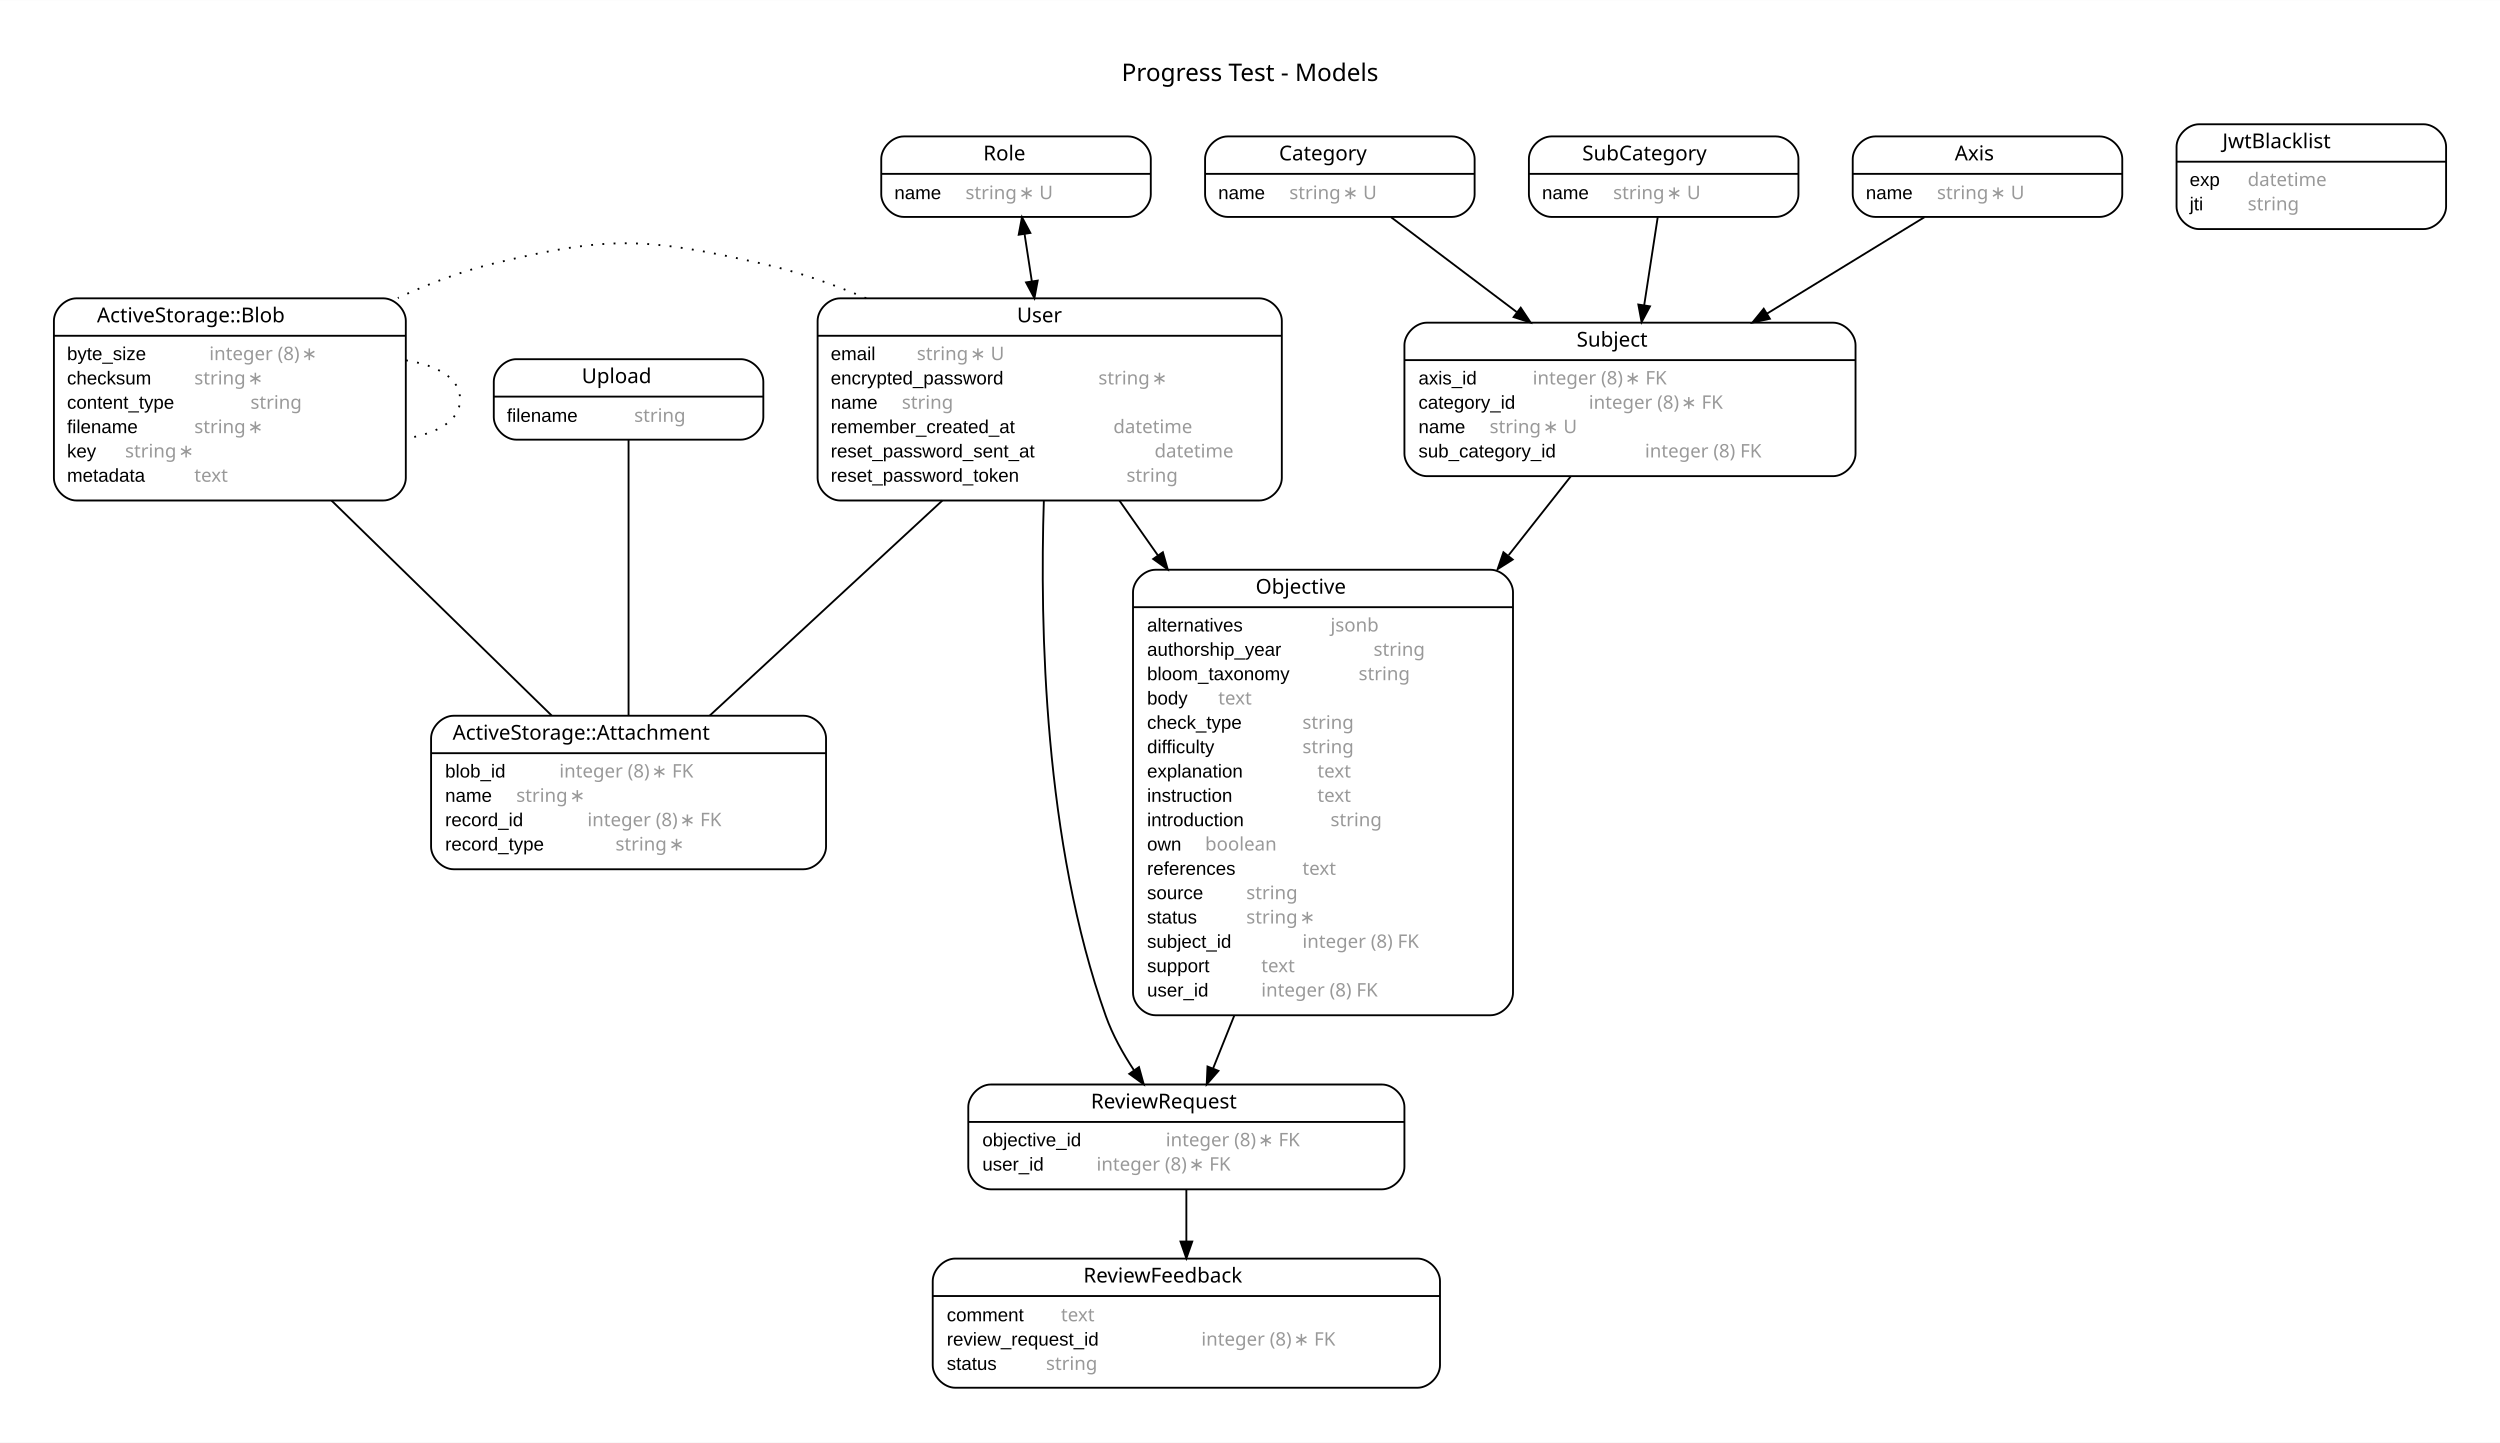
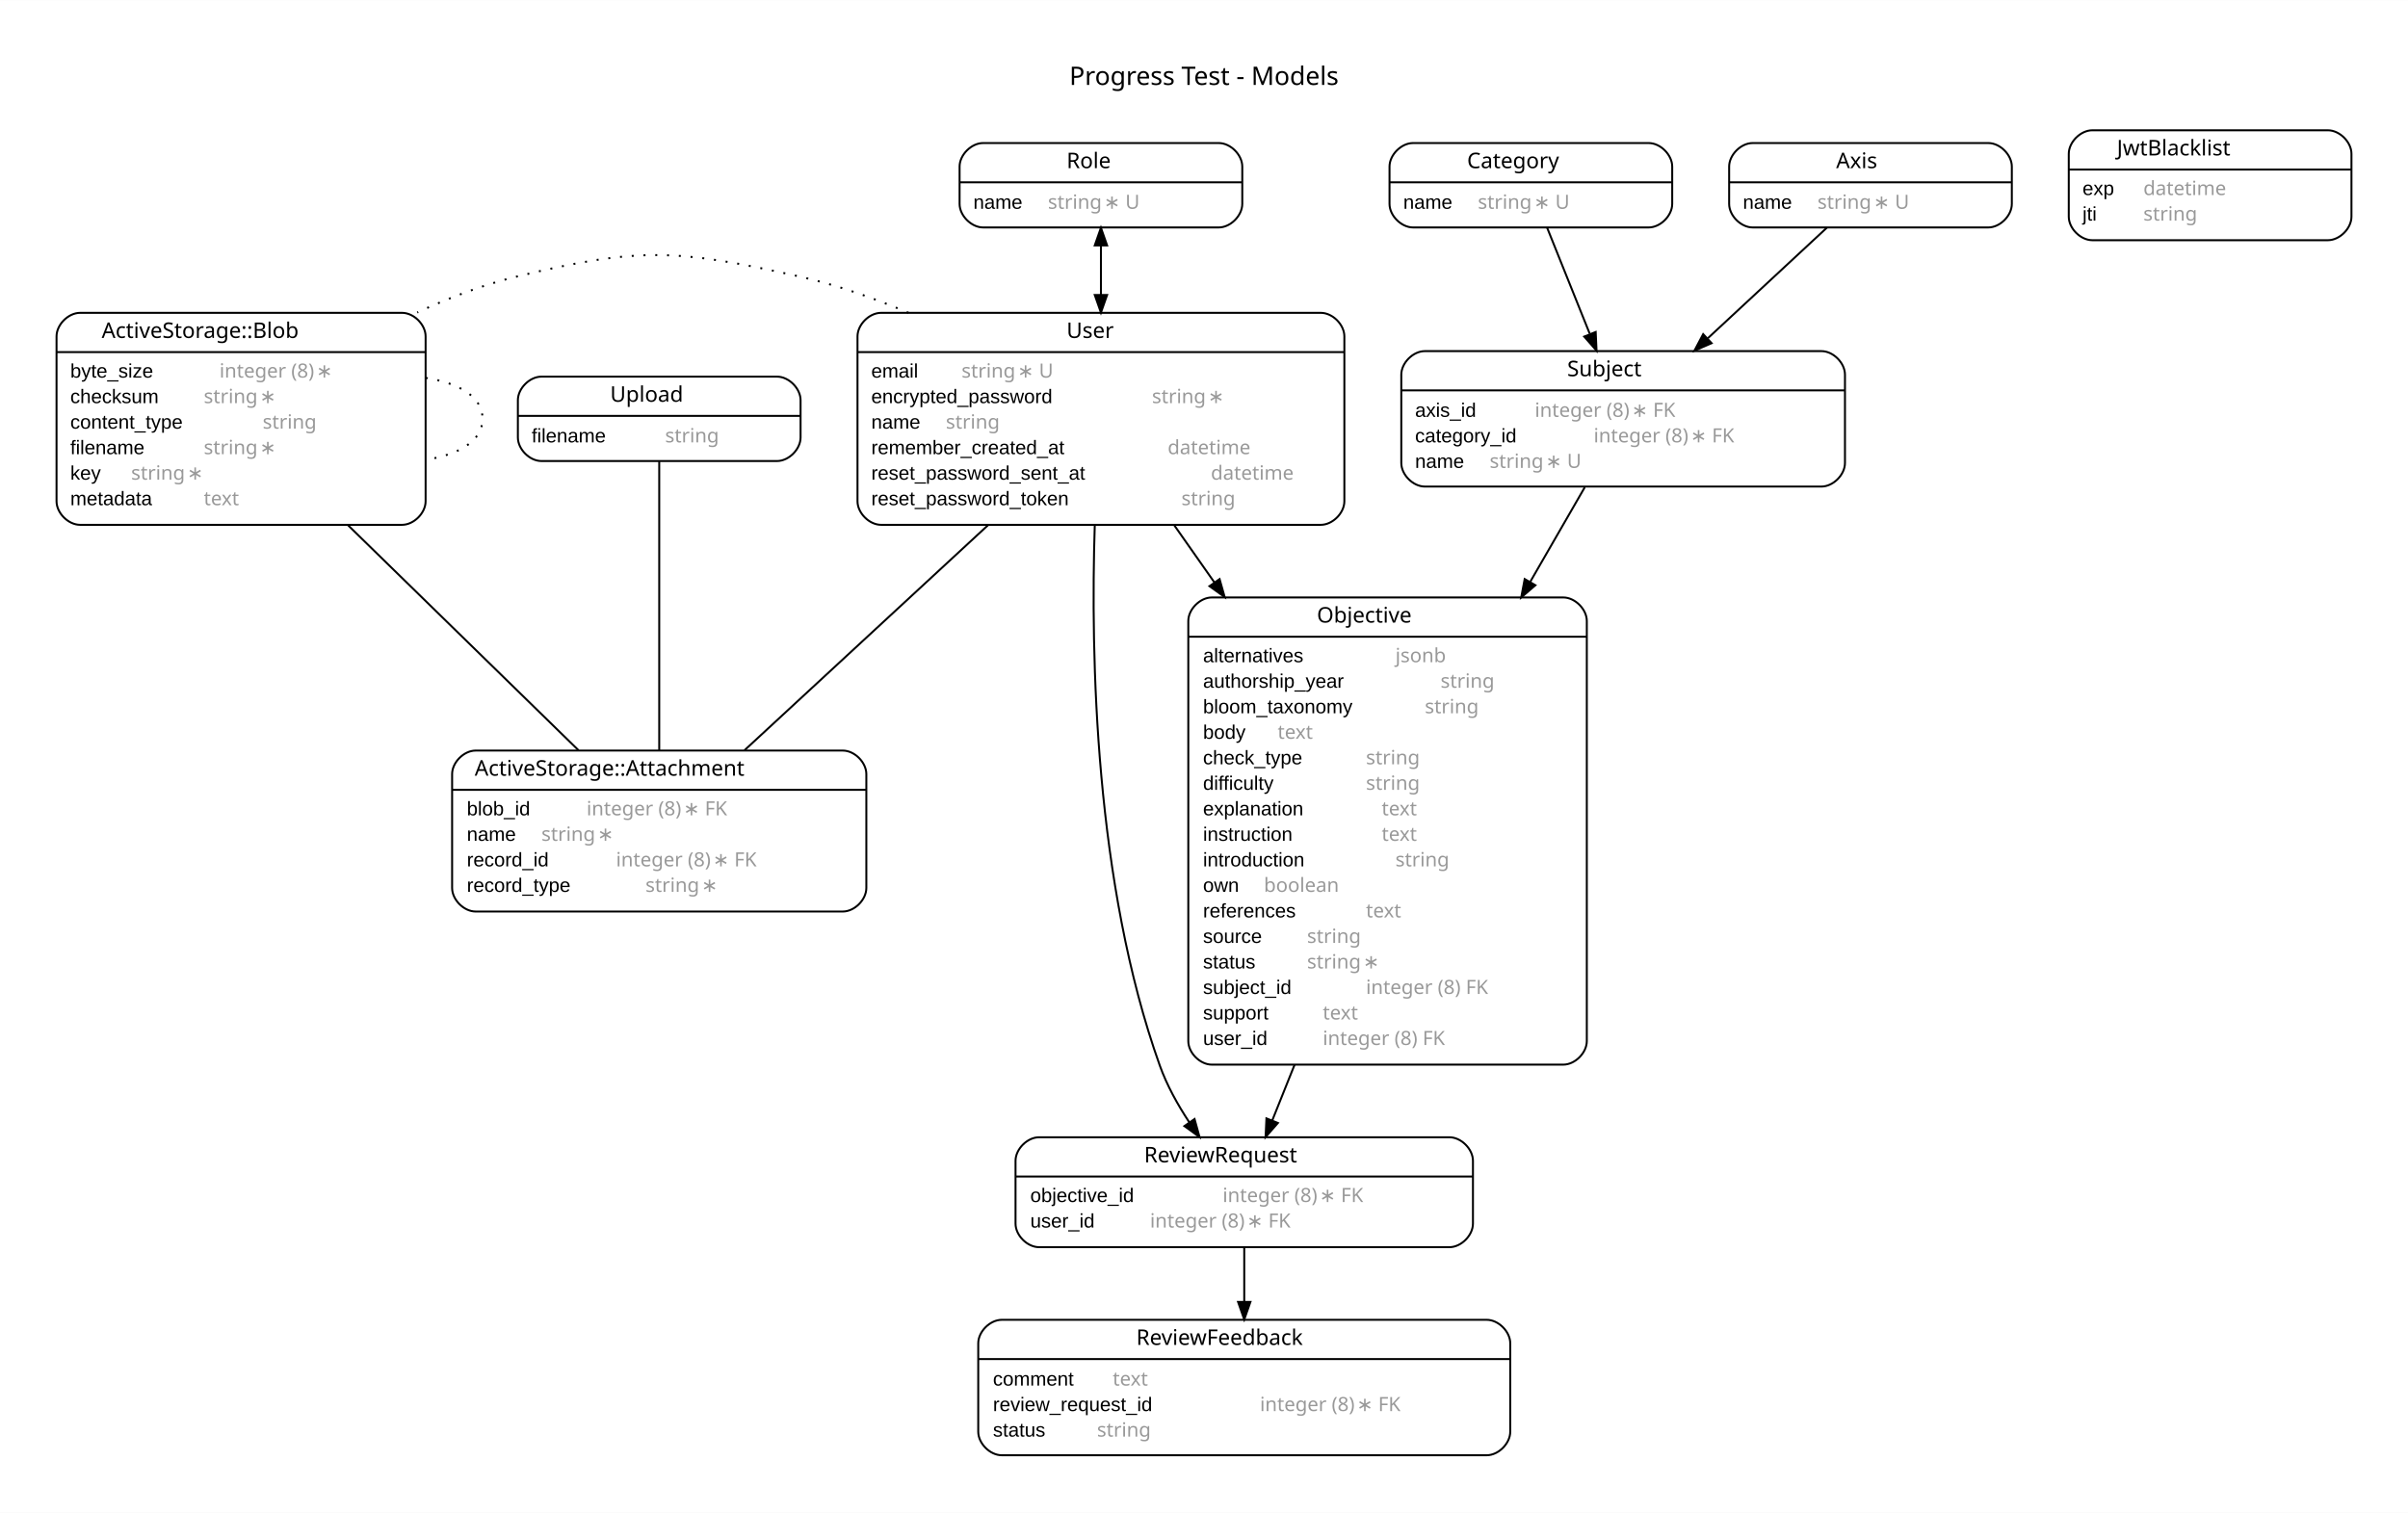
- <svg xmlns="http://www.w3.org/2000/svg" width="1336pt" height="771pt" viewBox="0.00 0.00 1335.60 770.60">
+ <svg xmlns="http://www.w3.org/2000/svg" width="1227pt" height="771pt" viewBox="0.00 0.00 1226.60 770.60">
  <g id="graph0" class="graph" transform="scale(1 1) rotate(0) translate(28.8 741.8)">
-     <polygon fill="white" stroke="transparent" points="-28.8,28.8 -28.8,-741.8 1306.8,-741.8 1306.8,28.8 -28.8,28.8" />
-     <text text-anchor="middle" x="639" y="-698.6" font-family="Arial Bold" font-size="13.00">Progress Test - Models</text>
+     <polygon fill="white" stroke="transparent" points="-28.8,28.8 -28.8,-741.8 1197.8,-741.8 1197.8,28.8 -28.8,28.8" />
+     <text text-anchor="middle" x="584.5" y="-698.6" font-family="Arial Bold" font-size="13.00">Progress Test - Models</text>
    <g id="node1" class="node">
      <path fill="none" stroke="black" d="M213.5,-277.5C213.5,-277.5 400.5,-277.5 400.5,-277.5 406.5,-277.5 412.5,-283.5 412.5,-289.5 412.5,-289.5 412.5,-347.5 412.5,-347.5 412.5,-353.5 406.5,-359.5 400.5,-359.5 400.5,-359.5 213.5,-359.5 213.5,-359.5 207.5,-359.5 201.5,-353.5 201.5,-347.5 201.5,-347.5 201.5,-289.5 201.5,-289.5 201.5,-283.5 207.5,-277.5 213.5,-277.5" />
      <text text-anchor="start" x="213" y="-346.7" font-family="Arial Bold" font-size="11.00">ActiveStorage::Attachment</text>
      <polyline fill="none" stroke="black" points="201.5,-339.5 412.5,-339.5 " />
      <text text-anchor="start" x="209" y="-326.5" font-family="Arial" font-size="10.00">blob_id </text>
      <text text-anchor="start" x="270" y="-326.5" font-family="Arial Italic" font-size="10.00" fill="#999999">integer (8) ∗ FK</text>
      <text text-anchor="start" x="209" y="-313.5" font-family="Arial" font-size="10.00">name </text>
      <text text-anchor="start" x="247" y="-313.5" font-family="Arial Italic" font-size="10.00" fill="#999999">string ∗</text>
      <text text-anchor="start" x="209" y="-300.5" font-family="Arial" font-size="10.00">record_id </text>
      <text text-anchor="start" x="285" y="-300.5" font-family="Arial Italic" font-size="10.00" fill="#999999">integer (8) ∗ FK</text>
      <text text-anchor="start" x="209" y="-287.5" font-family="Arial" font-size="10.00">record_type </text>
      <text text-anchor="start" x="300" y="-287.5" font-family="Arial Italic" font-size="10.00" fill="#999999">string ∗</text>
    </g>
    <g id="node2" class="node">
      <path fill="none" stroke="black" d="M12,-474.5C12,-474.5 176,-474.5 176,-474.5 182,-474.5 188,-480.5 188,-486.5 188,-486.5 188,-570.5 188,-570.5 188,-576.5 182,-582.5 176,-582.5 176,-582.5 12,-582.5 12,-582.5 6,-582.5 0,-576.5 0,-570.5 0,-570.5 0,-486.5 0,-486.5 0,-480.5 6,-474.5 12,-474.5" />
      <text text-anchor="start" x="23" y="-569.7" font-family="Arial Bold" font-size="11.00">ActiveStorage::Blob</text>
      <polyline fill="none" stroke="black" points="0,-562.5 188,-562.5 " />
      <text text-anchor="start" x="7" y="-549.5" font-family="Arial" font-size="10.00">byte_size </text>
      <text text-anchor="start" x="83" y="-549.5" font-family="Arial Italic" font-size="10.00" fill="#999999">integer (8) ∗</text>
      <text text-anchor="start" x="7" y="-536.5" font-family="Arial" font-size="10.00">checksum </text>
      <text text-anchor="start" x="75" y="-536.5" font-family="Arial Italic" font-size="10.00" fill="#999999">string ∗</text>
      <text text-anchor="start" x="7" y="-523.5" font-family="Arial" font-size="10.00">content_type </text>
      <text text-anchor="start" x="105" y="-523.5" font-family="Arial Italic" font-size="10.00" fill="#999999">string</text>
      <text text-anchor="start" x="7" y="-510.5" font-family="Arial" font-size="10.00">filename </text>
      <text text-anchor="start" x="75" y="-510.5" font-family="Arial Italic" font-size="10.00" fill="#999999">string ∗</text>
      <text text-anchor="start" x="7" y="-497.5" font-family="Arial" font-size="10.00">key </text>
      <text text-anchor="start" x="38" y="-497.5" font-family="Arial Italic" font-size="10.00" fill="#999999">string ∗</text>
      <text text-anchor="start" x="7" y="-484.5" font-family="Arial" font-size="10.00">metadata </text>
      <text text-anchor="start" x="75" y="-484.5" font-family="Arial Italic" font-size="10.00" fill="#999999">text</text>
    </g>
    <g id="edge4" class="edge">
      <path fill="none" stroke="black" d="M148.3,-474.47C184.91,-438.73 232.45,-392.3 265.91,-359.62" />
    </g>
-     <g id="edge15" class="edge">
+     <g id="edge14" class="edge">
      <path fill="none" stroke="black" stroke-dasharray="1,5" d="M188.11,-549.37C205.11,-546.69 217,-539.74 217,-528.5 217,-517.26 205.11,-510.31 188.11,-507.63" />
    </g>
    <g id="node3" class="node">
-       <path fill="none" stroke="black" d="M973,-626C973,-626 1093,-626 1093,-626 1099,-626 1105,-632 1105,-638 1105,-638 1105,-657 1105,-657 1105,-663 1099,-669 1093,-669 1093,-669 973,-669 973,-669 967,-669 961,-663 961,-657 961,-657 961,-638 961,-638 961,-632 967,-626 973,-626" />
-       <text text-anchor="start" x="1015.5" y="-656.2" font-family="Arial Bold" font-size="11.00">Axis</text>
-       <polyline fill="none" stroke="black" points="961,-649 1105,-649 " />
-       <text text-anchor="start" x="968" y="-635.5" font-family="Arial" font-size="10.00">name </text>
-       <text text-anchor="start" x="1006" y="-635.5" font-family="Arial Italic" font-size="10.00" fill="#999999">string ∗ U</text>
-     </g>
-     <g id="node11" class="node">
-       <path fill="none" stroke="black" d="M733.5,-487.5C733.5,-487.5 950.5,-487.5 950.5,-487.5 956.5,-487.5 962.5,-493.5 962.5,-499.5 962.5,-499.5 962.5,-557.5 962.5,-557.5 962.5,-563.5 956.5,-569.5 950.5,-569.5 950.5,-569.5 733.5,-569.5 733.5,-569.5 727.5,-569.5 721.5,-563.5 721.5,-557.5 721.5,-557.5 721.5,-499.5 721.5,-499.5 721.5,-493.5 727.5,-487.5 733.5,-487.5" />
-       <text text-anchor="start" x="813.5" y="-556.7" font-family="Arial Bold" font-size="11.00">Subject</text>
-       <polyline fill="none" stroke="black" points="721.5,-549.5 962.5,-549.5 " />
-       <text text-anchor="start" x="729" y="-536.5" font-family="Arial" font-size="10.00">axis_id </text>
-       <text text-anchor="start" x="790" y="-536.5" font-family="Arial Italic" font-size="10.00" fill="#999999">integer (8) ∗ FK</text>
-       <text text-anchor="start" x="729" y="-523.5" font-family="Arial" font-size="10.00">category_id </text>
-       <text text-anchor="start" x="820" y="-523.5" font-family="Arial Italic" font-size="10.00" fill="#999999">integer (8) ∗ FK</text>
-       <text text-anchor="start" x="729" y="-510.5" font-family="Arial" font-size="10.00">name </text>
-       <text text-anchor="start" x="767" y="-510.5" font-family="Arial Italic" font-size="10.00" fill="#999999">string ∗ U</text>
-       <text text-anchor="start" x="729" y="-497.5" font-family="Arial" font-size="10.00">sub_category_id </text>
-       <text text-anchor="start" x="850" y="-497.5" font-family="Arial Italic" font-size="10.00" fill="#999999">integer (8) FK</text>
+       <path fill="none" stroke="black" d="M864,-626C864,-626 984,-626 984,-626 990,-626 996,-632 996,-638 996,-638 996,-657 996,-657 996,-663 990,-669 984,-669 984,-669 864,-669 864,-669 858,-669 852,-663 852,-657 852,-657 852,-638 852,-638 852,-632 858,-626 864,-626" />
+       <text text-anchor="start" x="906.5" y="-656.2" font-family="Arial Bold" font-size="11.00">Axis</text>
+       <polyline fill="none" stroke="black" points="852,-649 996,-649 " />
+       <text text-anchor="start" x="859" y="-635.5" font-family="Arial" font-size="10.00">name </text>
+       <text text-anchor="start" x="897" y="-635.5" font-family="Arial Italic" font-size="10.00" fill="#999999">string ∗ U</text>
+     </g>
+     <g id="node10" class="node">
+       <path fill="none" stroke="black" d="M697,-494C697,-494 899,-494 899,-494 905,-494 911,-500 911,-506 911,-506 911,-551 911,-551 911,-557 905,-563 899,-563 899,-563 697,-563 697,-563 691,-563 685,-557 685,-551 685,-551 685,-506 685,-506 685,-500 691,-494 697,-494" />
+       <text text-anchor="start" x="769.5" y="-550.2" font-family="Arial Bold" font-size="11.00">Subject</text>
+       <polyline fill="none" stroke="black" points="685,-543 911,-543 " />
+       <text text-anchor="start" x="692" y="-529.5" font-family="Arial" font-size="10.00">axis_id </text>
+       <text text-anchor="start" x="753" y="-529.5" font-family="Arial Italic" font-size="10.00" fill="#999999">integer (8) ∗ FK</text>
+       <text text-anchor="start" x="692" y="-516.5" font-family="Arial" font-size="10.00">category_id </text>
+       <text text-anchor="start" x="783" y="-516.5" font-family="Arial Italic" font-size="10.00" fill="#999999">integer (8) ∗ FK</text>
+       <text text-anchor="start" x="692" y="-503.5" font-family="Arial" font-size="10.00">name </text>
+       <text text-anchor="start" x="730" y="-503.5" font-family="Arial Italic" font-size="10.00" fill="#999999">string ∗ U</text>
    </g>
    <g id="edge9" class="edge">
-       <path fill="none" stroke="black" d="M999.29,-625.85C975.99,-611.58 944.09,-592.04 915.11,-574.29" />
-       <polygon fill="black" stroke="black" points="916.74,-571.59 907.42,-569.57 913.45,-576.96 916.74,-571.59" />
+       <path fill="none" stroke="black" d="M901.76,-625.85C885.01,-610.29 861.51,-588.47 841.11,-569.53" />
+       <polygon fill="black" stroke="black" points="843.06,-567.04 834.32,-563.23 838.77,-571.66 843.06,-567.04" />
    </g>
    <g id="node4" class="node">
-       <path fill="none" stroke="black" d="M627,-626C627,-626 747,-626 747,-626 753,-626 759,-632 759,-638 759,-638 759,-657 759,-657 759,-663 753,-669 747,-669 747,-669 627,-669 627,-669 621,-669 615,-663 615,-657 615,-657 615,-638 615,-638 615,-632 621,-626 627,-626" />
-       <text text-anchor="start" x="654.5" y="-656.2" font-family="Arial Bold" font-size="11.00">Category</text>
-       <polyline fill="none" stroke="black" points="615,-649 759,-649 " />
-       <text text-anchor="start" x="622" y="-635.5" font-family="Arial" font-size="10.00">name </text>
-       <text text-anchor="start" x="660" y="-635.5" font-family="Arial Italic" font-size="10.00" fill="#999999">string ∗ U</text>
+       <path fill="none" stroke="black" d="M691,-626C691,-626 811,-626 811,-626 817,-626 823,-632 823,-638 823,-638 823,-657 823,-657 823,-663 817,-669 811,-669 811,-669 691,-669 691,-669 685,-669 679,-663 679,-657 679,-657 679,-638 679,-638 679,-632 685,-626 691,-626" />
+       <text text-anchor="start" x="718.5" y="-656.2" font-family="Arial Bold" font-size="11.00">Category</text>
+       <polyline fill="none" stroke="black" points="679,-649 823,-649 " />
+       <text text-anchor="start" x="686" y="-635.5" font-family="Arial" font-size="10.00">name </text>
+       <text text-anchor="start" x="724" y="-635.5" font-family="Arial Italic" font-size="10.00" fill="#999999">string ∗ U</text>
    </g>
    <g id="edge8" class="edge">
-       <path fill="none" stroke="black" d="M714.35,-625.85C732.94,-611.82 758.27,-592.7 781.47,-575.19" />
-       <polygon fill="black" stroke="black" points="783.63,-577.51 788.91,-569.57 779.83,-572.48 783.63,-577.51" />
+       <path fill="none" stroke="black" d="M759.29,-625.85C765.27,-610.97 773.55,-590.36 780.92,-572.01" />
+       <polygon fill="black" stroke="black" points="784.02,-572.75 784.45,-563.23 778.17,-570.41 784.02,-572.75" />
    </g>
    <g id="node5" class="node">
-       <path fill="none" stroke="black" d="M1146,-619.5C1146,-619.5 1266,-619.5 1266,-619.5 1272,-619.5 1278,-625.5 1278,-631.5 1278,-631.5 1278,-663.5 1278,-663.5 1278,-669.5 1272,-675.5 1266,-675.5 1266,-675.5 1146,-675.5 1146,-675.5 1140,-675.5 1134,-669.5 1134,-663.5 1134,-663.5 1134,-631.5 1134,-631.5 1134,-625.5 1140,-619.5 1146,-619.5" />
-       <text text-anchor="start" x="1158.5" y="-662.7" font-family="Arial Bold" font-size="11.00">JwtBlacklist</text>
-       <polyline fill="none" stroke="black" points="1134,-655.5 1278,-655.5 " />
-       <text text-anchor="start" x="1141" y="-642.5" font-family="Arial" font-size="10.00">exp </text>
-       <text text-anchor="start" x="1172" y="-642.5" font-family="Arial Italic" font-size="10.00" fill="#999999">datetime</text>
-       <text text-anchor="start" x="1141" y="-629.5" font-family="Arial" font-size="10.00">jti </text>
-       <text text-anchor="start" x="1172" y="-629.5" font-family="Arial Italic" font-size="10.00" fill="#999999">string</text>
+       <path fill="none" stroke="black" d="M1037,-619.5C1037,-619.5 1157,-619.5 1157,-619.5 1163,-619.5 1169,-625.5 1169,-631.5 1169,-631.5 1169,-663.5 1169,-663.5 1169,-669.5 1163,-675.5 1157,-675.5 1157,-675.5 1037,-675.5 1037,-675.5 1031,-675.5 1025,-669.5 1025,-663.5 1025,-663.5 1025,-631.5 1025,-631.5 1025,-625.5 1031,-619.5 1037,-619.5" />
+       <text text-anchor="start" x="1049.5" y="-662.7" font-family="Arial Bold" font-size="11.00">JwtBlacklist</text>
+       <polyline fill="none" stroke="black" points="1025,-655.5 1169,-655.5 " />
+       <text text-anchor="start" x="1032" y="-642.5" font-family="Arial" font-size="10.00">exp </text>
+       <text text-anchor="start" x="1063" y="-642.5" font-family="Arial Italic" font-size="10.00" fill="#999999">datetime</text>
+       <text text-anchor="start" x="1032" y="-629.5" font-family="Arial" font-size="10.00">jti </text>
+       <text text-anchor="start" x="1063" y="-629.5" font-family="Arial Italic" font-size="10.00" fill="#999999">string</text>
    </g>
    <g id="node6" class="node">
      <path fill="none" stroke="black" d="M588.5,-199.5C588.5,-199.5 767.5,-199.5 767.5,-199.5 773.5,-199.5 779.5,-205.5 779.5,-211.5 779.5,-211.5 779.5,-425.5 779.5,-425.5 779.5,-431.5 773.5,-437.5 767.5,-437.5 767.5,-437.5 588.5,-437.5 588.5,-437.5 582.5,-437.5 576.5,-431.5 576.5,-425.5 576.5,-425.5 576.5,-211.5 576.5,-211.5 576.5,-205.5 582.5,-199.5 588.5,-199.5" />
      <text text-anchor="start" x="642" y="-424.7" font-family="Arial Bold" font-size="11.00">Objective</text>
      <polyline fill="none" stroke="black" points="576.5,-417.5 779.5,-417.5 " />
      <text text-anchor="start" x="584" y="-404.5" font-family="Arial" font-size="10.00">alternatives </text>
      <text text-anchor="start" x="682" y="-404.5" font-family="Arial Italic" font-size="10.00" fill="#999999">jsonb</text>
      <text text-anchor="start" x="584" y="-391.5" font-family="Arial" font-size="10.00">authorship_year </text>
      <text text-anchor="start" x="705" y="-391.5" font-family="Arial Italic" font-size="10.00" fill="#999999">string</text>
      <text text-anchor="start" x="584" y="-378.5" font-family="Arial" font-size="10.00">bloom_taxonomy </text>
      <text text-anchor="start" x="697" y="-378.5" font-family="Arial Italic" font-size="10.00" fill="#999999">string</text>
      <text text-anchor="start" x="584" y="-365.5" font-family="Arial" font-size="10.00">body </text>
      <text text-anchor="start" x="622" y="-365.5" font-family="Arial Italic" font-size="10.00" fill="#999999">text</text>
      <text text-anchor="start" x="584" y="-352.5" font-family="Arial" font-size="10.00">check_type </text>
      <text text-anchor="start" x="667" y="-352.5" font-family="Arial Italic" font-size="10.00" fill="#999999">string</text>
      <text text-anchor="start" x="584" y="-339.5" font-family="Arial" font-size="10.00">difficulty </text>
      <text text-anchor="start" x="667" y="-339.5" font-family="Arial Italic" font-size="10.00" fill="#999999">string</text>
      <text text-anchor="start" x="584" y="-326.5" font-family="Arial" font-size="10.00">explanation </text>
      <text text-anchor="start" x="675" y="-326.5" font-family="Arial Italic" font-size="10.00" fill="#999999">text</text>
      <text text-anchor="start" x="584" y="-313.5" font-family="Arial" font-size="10.00">instruction </text>
      <text text-anchor="start" x="675" y="-313.5" font-family="Arial Italic" font-size="10.00" fill="#999999">text</text>
      <text text-anchor="start" x="584" y="-300.5" font-family="Arial" font-size="10.00">introduction </text>
      <text text-anchor="start" x="682" y="-300.5" font-family="Arial Italic" font-size="10.00" fill="#999999">string</text>
      <text text-anchor="start" x="584" y="-287.5" font-family="Arial" font-size="10.00">own </text>
      <text text-anchor="start" x="615" y="-287.5" font-family="Arial Italic" font-size="10.00" fill="#999999">boolean</text>
      <text text-anchor="start" x="584" y="-274.5" font-family="Arial" font-size="10.00">references </text>
      <text text-anchor="start" x="667" y="-274.5" font-family="Arial Italic" font-size="10.00" fill="#999999">text</text>
      <text text-anchor="start" x="584" y="-261.5" font-family="Arial" font-size="10.00">source </text>
      <text text-anchor="start" x="637" y="-261.5" font-family="Arial Italic" font-size="10.00" fill="#999999">string</text>
      <text text-anchor="start" x="584" y="-248.5" font-family="Arial" font-size="10.00">status </text>
      <text text-anchor="start" x="637" y="-248.5" font-family="Arial Italic" font-size="10.00" fill="#999999">string ∗</text>
      <text text-anchor="start" x="584" y="-235.5" font-family="Arial" font-size="10.00">subject_id </text>
      <text text-anchor="start" x="667" y="-235.5" font-family="Arial Italic" font-size="10.00" fill="#999999">integer (8) FK</text>
      <text text-anchor="start" x="584" y="-222.5" font-family="Arial" font-size="10.00">support </text>
      <text text-anchor="start" x="645" y="-222.5" font-family="Arial Italic" font-size="10.00" fill="#999999">text</text>
      <text text-anchor="start" x="584" y="-209.5" font-family="Arial" font-size="10.00">user_id </text>
      <text text-anchor="start" x="645" y="-209.5" font-family="Arial Italic" font-size="10.00" fill="#999999">integer (8) FK</text>
    </g>
    <g id="node8" class="node">
      <path fill="none" stroke="black" d="M500.5,-106.5C500.5,-106.5 709.5,-106.5 709.5,-106.5 715.5,-106.5 721.5,-112.5 721.5,-118.5 721.5,-118.5 721.5,-150.5 721.5,-150.5 721.5,-156.5 715.5,-162.5 709.5,-162.5 709.5,-162.5 500.5,-162.5 500.5,-162.5 494.5,-162.5 488.5,-156.5 488.5,-150.5 488.5,-150.5 488.5,-118.5 488.5,-118.5 488.5,-112.5 494.5,-106.5 500.5,-106.5" />
      <text text-anchor="start" x="554" y="-149.7" font-family="Arial Bold" font-size="11.00">ReviewRequest</text>
      <polyline fill="none" stroke="black" points="488.5,-142.5 721.5,-142.5 " />
      <text text-anchor="start" x="496" y="-129.5" font-family="Arial" font-size="10.00">objective_id </text>
      <text text-anchor="start" x="594" y="-129.5" font-family="Arial Italic" font-size="10.00" fill="#999999">integer (8) ∗ FK</text>
      <text text-anchor="start" x="496" y="-116.5" font-family="Arial" font-size="10.00">user_id </text>
      <text text-anchor="start" x="557" y="-116.5" font-family="Arial Italic" font-size="10.00" fill="#999999">integer (8) ∗ FK</text>
    </g>
    <g id="edge11" class="edge">
      <path fill="none" stroke="black" d="M630.63,-199.41C626.58,-189.3 622.72,-179.68 619.29,-171.12" />
      <polygon fill="black" stroke="black" points="622.14,-169.78 615.87,-162.6 616.3,-172.12 622.14,-169.78" />
    </g>
    <g id="node7" class="node">
      <path fill="none" stroke="black" d="M481.5,-0.5C481.5,-0.5 728.5,-0.5 728.5,-0.5 734.5,-0.5 740.5,-6.5 740.5,-12.5 740.5,-12.5 740.5,-57.5 740.5,-57.5 740.5,-63.5 734.5,-69.5 728.5,-69.5 728.5,-69.5 481.5,-69.5 481.5,-69.5 475.5,-69.5 469.5,-63.5 469.5,-57.5 469.5,-57.5 469.5,-12.5 469.5,-12.5 469.5,-6.5 475.5,-0.5 481.5,-0.5" />
      <text text-anchor="start" x="550" y="-56.7" font-family="Arial Bold" font-size="11.00">ReviewFeedback</text>
      <polyline fill="none" stroke="black" points="469.5,-49.5 740.5,-49.5 " />
      <text text-anchor="start" x="477" y="-36" font-family="Arial" font-size="10.00">comment </text>
      <text text-anchor="start" x="538" y="-36" font-family="Arial Italic" font-size="10.00" fill="#999999">text</text>
      <text text-anchor="start" x="477" y="-23" font-family="Arial" font-size="10.00">review_request_id </text>
      <text text-anchor="start" x="613" y="-23" font-family="Arial Italic" font-size="10.00" fill="#999999">integer (8) ∗ FK</text>
      <text text-anchor="start" x="477" y="-10" font-family="Arial" font-size="10.00">status </text>
      <text text-anchor="start" x="530" y="-10" font-family="Arial Italic" font-size="10.00" fill="#999999">string</text>
    </g>
-     <g id="edge13" class="edge">
+     <g id="edge12" class="edge">
      <path fill="none" stroke="black" d="M605,-106.34C605,-97.8 605,-88.16 605,-78.81" />
      <polygon fill="black" stroke="black" points="608.15,-78.62 605,-69.62 601.85,-78.62 608.15,-78.62" />
    </g>
    <g id="node9" class="node">
-       <path fill="none" stroke="black" d="M454,-626C454,-626 574,-626 574,-626 580,-626 586,-632 586,-638 586,-638 586,-657 586,-657 586,-663 580,-669 574,-669 574,-669 454,-669 454,-669 448,-669 442,-663 442,-657 442,-657 442,-638 442,-638 442,-632 448,-626 454,-626" />
-       <text text-anchor="start" x="496.5" y="-656.2" font-family="Arial Bold" font-size="11.00">Role</text>
-       <polyline fill="none" stroke="black" points="442,-649 586,-649 " />
-       <text text-anchor="start" x="449" y="-635.5" font-family="Arial" font-size="10.00">name </text>
-       <text text-anchor="start" x="487" y="-635.5" font-family="Arial Italic" font-size="10.00" fill="#999999">string ∗ U</text>
-     </g>
-     <g id="node13" class="node">
+       <path fill="none" stroke="black" d="M472,-626C472,-626 592,-626 592,-626 598,-626 604,-632 604,-638 604,-638 604,-657 604,-657 604,-663 598,-669 592,-669 592,-669 472,-669 472,-669 466,-669 460,-663 460,-657 460,-657 460,-638 460,-638 460,-632 466,-626 472,-626" />
+       <text text-anchor="start" x="514.5" y="-656.2" font-family="Arial Bold" font-size="11.00">Role</text>
+       <polyline fill="none" stroke="black" points="460,-649 604,-649 " />
+       <text text-anchor="start" x="467" y="-635.5" font-family="Arial" font-size="10.00">name </text>
+       <text text-anchor="start" x="505" y="-635.5" font-family="Arial Italic" font-size="10.00" fill="#999999">string ∗ U</text>
+     </g>
+     <g id="node12" class="node">
      <path fill="none" stroke="black" d="M420,-474.5C420,-474.5 644,-474.5 644,-474.5 650,-474.5 656,-480.5 656,-486.5 656,-486.5 656,-570.5 656,-570.5 656,-576.5 650,-582.5 644,-582.5 644,-582.5 420,-582.5 420,-582.5 414,-582.5 408,-576.5 408,-570.5 408,-570.5 408,-486.5 408,-486.5 408,-480.5 414,-474.5 420,-474.5" />
      <text text-anchor="start" x="514.5" y="-569.7" font-family="Arial Bold" font-size="11.00">User</text>
      <polyline fill="none" stroke="black" points="408,-562.5 656,-562.5 " />
      <text text-anchor="start" x="415" y="-549.5" font-family="Arial" font-size="10.00">email </text>
      <text text-anchor="start" x="461" y="-549.5" font-family="Arial Italic" font-size="10.00" fill="#999999">string ∗ U</text>
      <text text-anchor="start" x="415" y="-536.5" font-family="Arial" font-size="10.00">encrypted_password </text>
      <text text-anchor="start" x="558" y="-536.5" font-family="Arial Italic" font-size="10.00" fill="#999999">string ∗</text>
      <text text-anchor="start" x="415" y="-523.5" font-family="Arial" font-size="10.00">name </text>
      <text text-anchor="start" x="453" y="-523.5" font-family="Arial Italic" font-size="10.00" fill="#999999">string</text>
      <text text-anchor="start" x="415" y="-510.5" font-family="Arial" font-size="10.00">remember_created_at </text>
      <text text-anchor="start" x="566" y="-510.5" font-family="Arial Italic" font-size="10.00" fill="#999999">datetime</text>
      <text text-anchor="start" x="415" y="-497.5" font-family="Arial" font-size="10.00">reset_password_sent_at </text>
      <text text-anchor="start" x="588" y="-497.5" font-family="Arial Italic" font-size="10.00" fill="#999999">datetime</text>
      <text text-anchor="start" x="415" y="-484.5" font-family="Arial" font-size="10.00">reset_password_token </text>
      <text text-anchor="start" x="573" y="-484.5" font-family="Arial Italic" font-size="10.00" fill="#999999">string</text>
    </g>
    <g id="edge3" class="edge">
-       <path fill="none" stroke="black" d="M518.57,-616.8C519.76,-609.07 521.09,-600.45 522.43,-591.71" />
-       <polygon fill="black" stroke="black" points="515.43,-616.48 517.18,-625.85 521.66,-617.44 515.43,-616.48" />
-       <polygon fill="black" stroke="black" points="525.58,-591.98 523.83,-582.6 519.35,-591.02 525.58,-591.98" />
-     </g>
-     <g id="node10" class="node">
-       <path fill="none" stroke="black" d="M800,-626C800,-626 920,-626 920,-626 926,-626 932,-632 932,-638 932,-638 932,-657 932,-657 932,-663 926,-669 920,-669 920,-669 800,-669 800,-669 794,-669 788,-663 788,-657 788,-657 788,-638 788,-638 788,-632 794,-626 800,-626" />
-       <text text-anchor="start" x="816.5" y="-656.2" font-family="Arial Bold" font-size="11.00">SubCategory</text>
-       <polyline fill="none" stroke="black" points="788,-649 932,-649 " />
-       <text text-anchor="start" x="795" y="-635.5" font-family="Arial" font-size="10.00">name </text>
-       <text text-anchor="start" x="833" y="-635.5" font-family="Arial Italic" font-size="10.00" fill="#999999">string ∗ U</text>
-     </g>
-     <g id="edge12" class="edge">
-       <path fill="none" stroke="black" d="M856.82,-625.85C854.81,-612.79 852.13,-595.31 849.59,-578.83" />
-       <polygon fill="black" stroke="black" points="852.68,-578.23 848.2,-569.81 846.46,-579.19 852.68,-578.23" />
+       <path fill="none" stroke="black" d="M532,-616.8C532,-609.07 532,-600.45 532,-591.71" />
+       <polygon fill="black" stroke="black" points="528.85,-616.85 532,-625.85 535.15,-616.85 528.85,-616.85" />
+       <polygon fill="black" stroke="black" points="535.15,-591.6 532,-582.6 528.85,-591.6 535.15,-591.6" />
    </g>
    <g id="edge10" class="edge">
-       <path fill="none" stroke="black" d="M810.38,-487.4C800.54,-474.92 789.12,-460.43 777.2,-445.31" />
-       <polygon fill="black" stroke="black" points="779.35,-442.95 771.3,-437.84 774.4,-446.85 779.35,-442.95" />
-     </g>
-     <g id="node12" class="node">
+       <path fill="none" stroke="black" d="M778.45,-493.62C770.56,-479.94 760.93,-463.24 750.78,-445.65" />
+       <polygon fill="black" stroke="black" points="753.31,-443.73 746.08,-437.51 747.85,-446.88 753.31,-443.73" />
+     </g>
+     <g id="node11" class="node">
      <path fill="none" stroke="black" d="M247,-507C247,-507 367,-507 367,-507 373,-507 379,-513 379,-519 379,-519 379,-538 379,-538 379,-544 373,-550 367,-550 367,-550 247,-550 247,-550 241,-550 235,-544 235,-538 235,-538 235,-519 235,-519 235,-513 241,-507 247,-507" />
      <text text-anchor="start" x="282" y="-537.2" font-family="Arial Bold" font-size="11.00">Upload</text>
      <polyline fill="none" stroke="black" points="235,-530 379,-530 " />
      <text text-anchor="start" x="242" y="-516.5" font-family="Arial" font-size="10.00">filename </text>
      <text text-anchor="start" x="310" y="-516.5" font-family="Arial Italic" font-size="10.00" fill="#999999">string</text>
    </g>
    <g id="edge5" class="edge">
      <path fill="none" stroke="black" d="M307,-506.8C307,-472.58 307,-403.64 307,-359.62" />
    </g>
    <g id="edge6" class="edge">
      <path fill="none" stroke="black" d="M474.64,-474.47C435.97,-438.73 385.76,-392.3 350.4,-359.62" />
    </g>
    <g id="edge7" class="edge">
      <path fill="none" stroke="black" stroke-dasharray="1,5" d="M433.96,-582.53C416,-590.17 397.05,-596.84 378.5,-601 316.05,-615.01 296.69,-616.1 234.5,-601 217.43,-596.86 200.11,-590.25 183.74,-582.68" />
    </g>
    <g id="edge1" class="edge">
      <path fill="none" stroke="black" d="M569.22,-474.47C575.68,-465.27 582.63,-455.37 589.79,-445.17" />
      <polygon fill="black" stroke="black" points="592.44,-446.87 595.04,-437.69 587.29,-443.25 592.44,-446.87" />
    </g>
    <g id="edge2" class="edge">
      <path fill="none" stroke="black" d="M528.86,-474.28C526.71,-407.83 528.91,-291.62 562,-199 565.57,-189.01 571.08,-179.09 576.98,-170.16" />
      <polygon fill="black" stroke="black" points="579.69,-171.79 582.23,-162.6 574.51,-168.2 579.69,-171.79" />
    </g>
  </g>
</svg>
